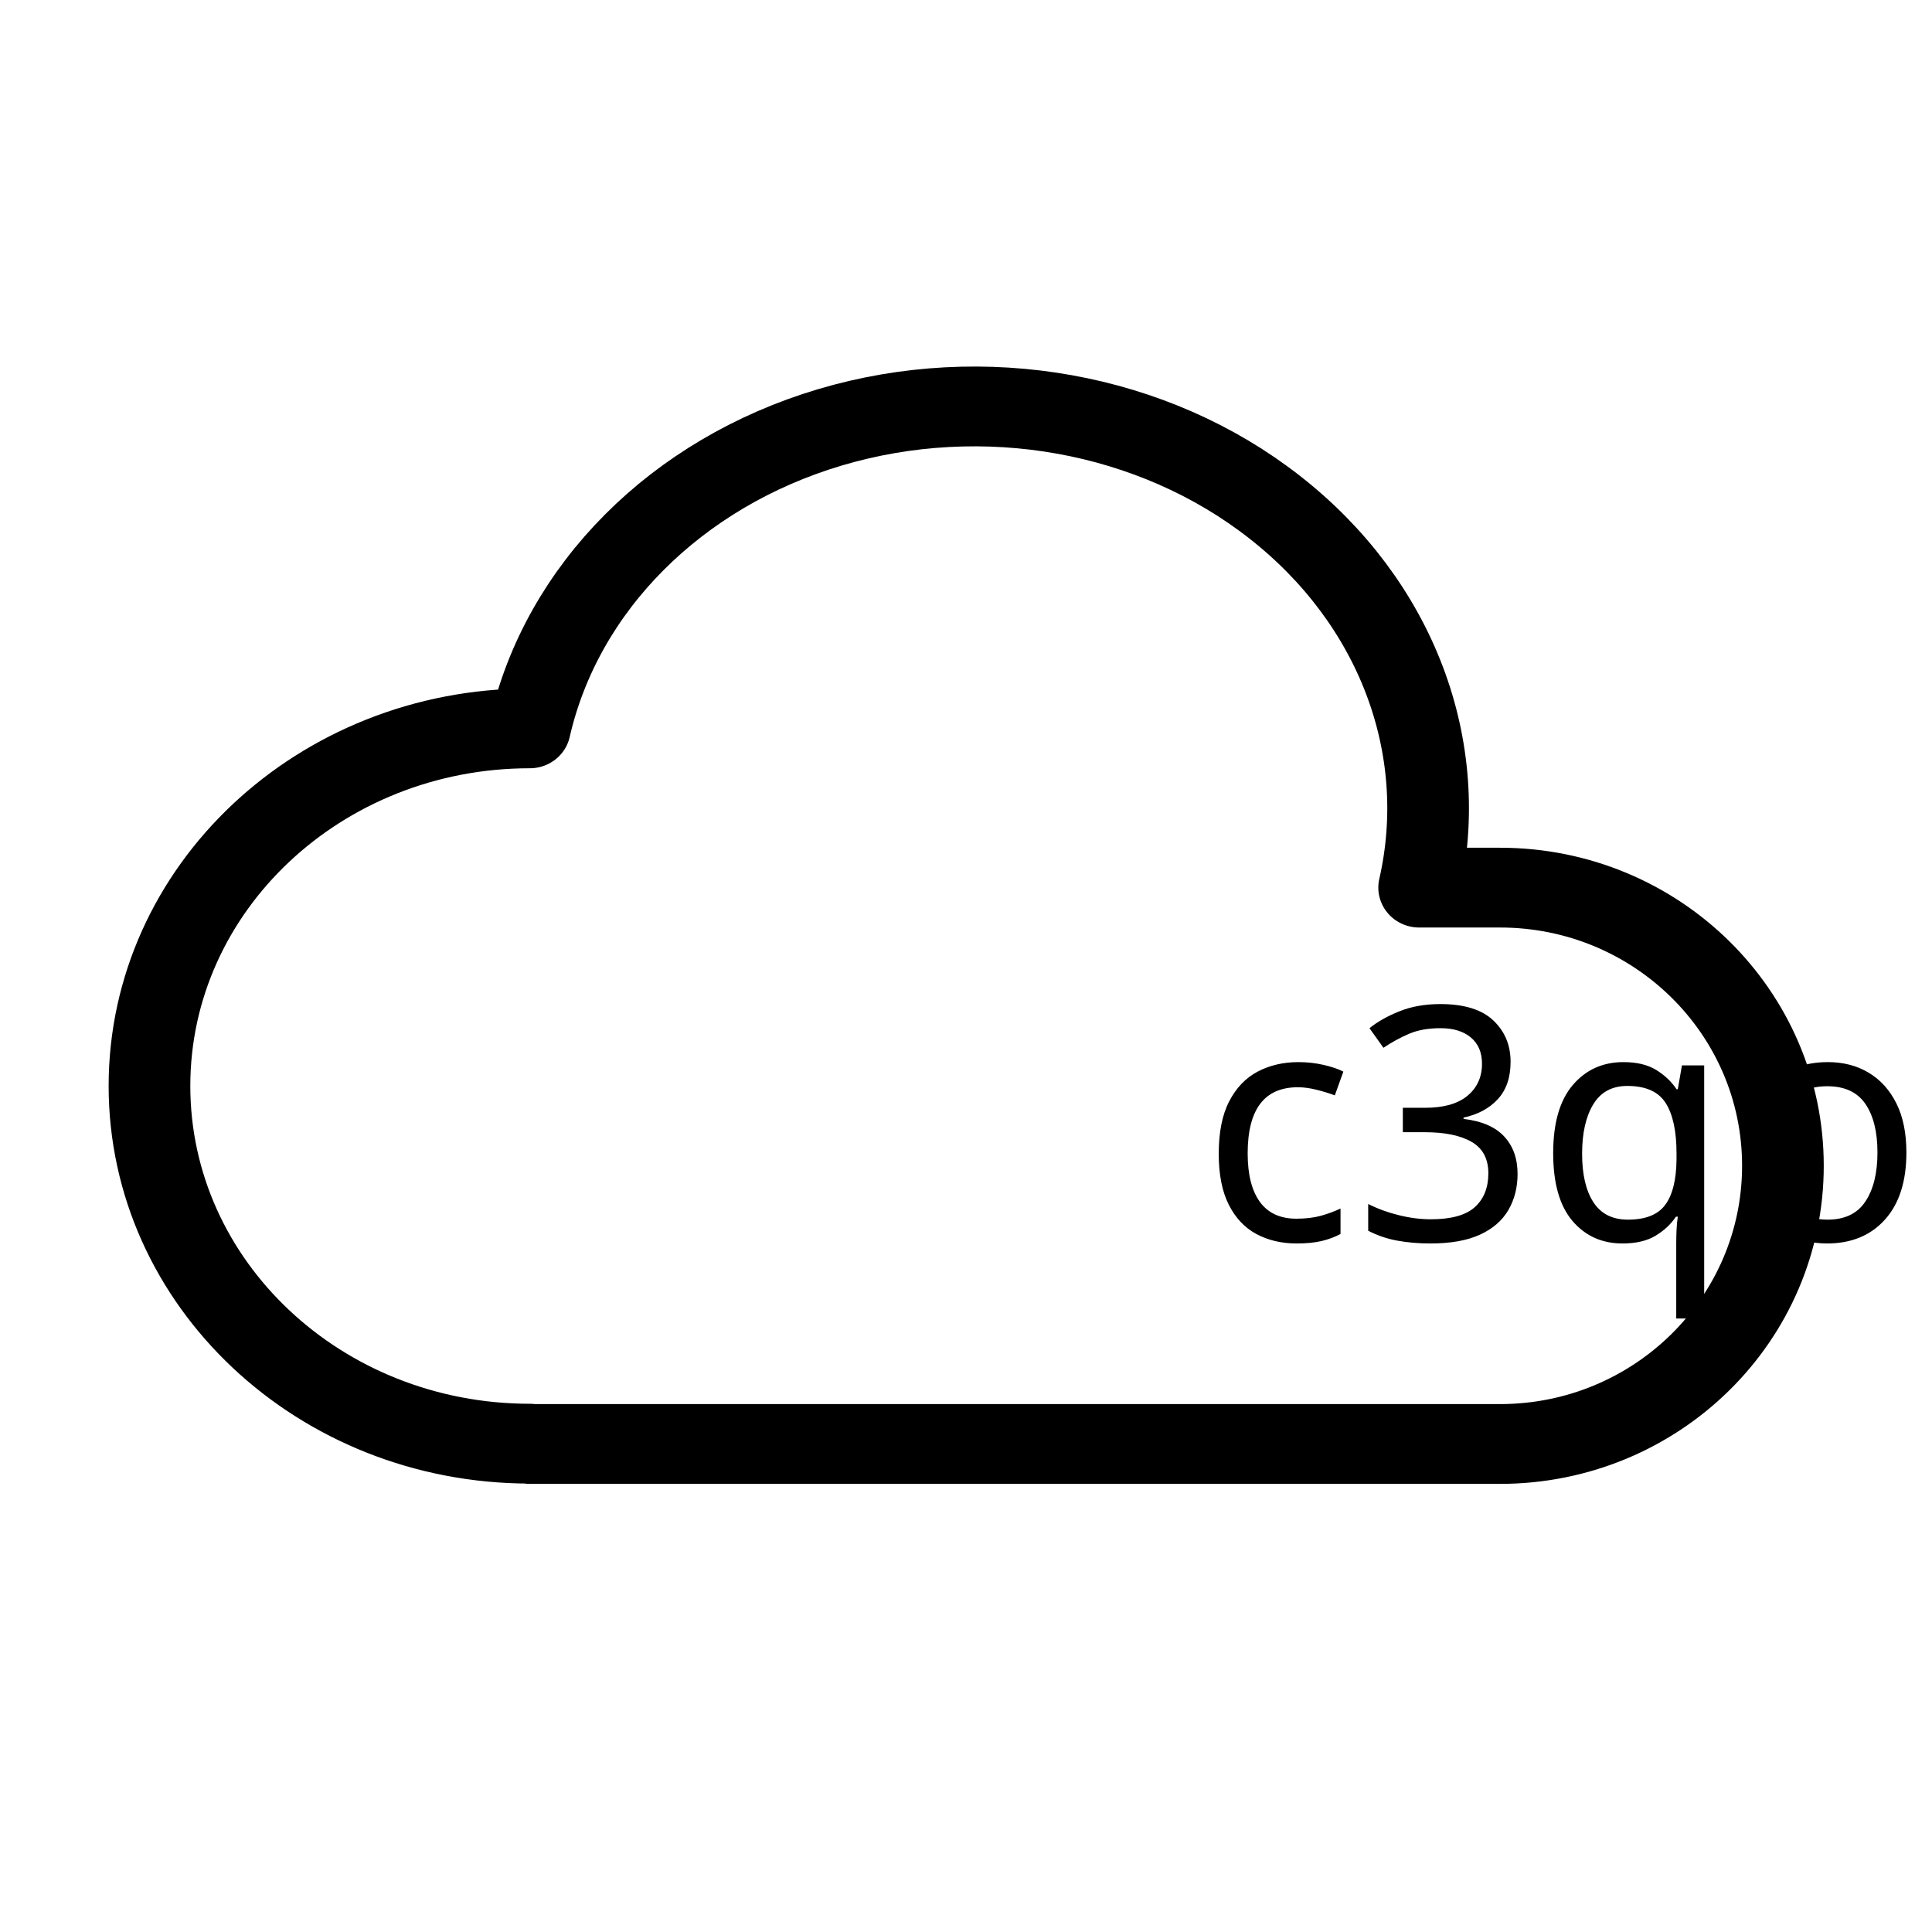
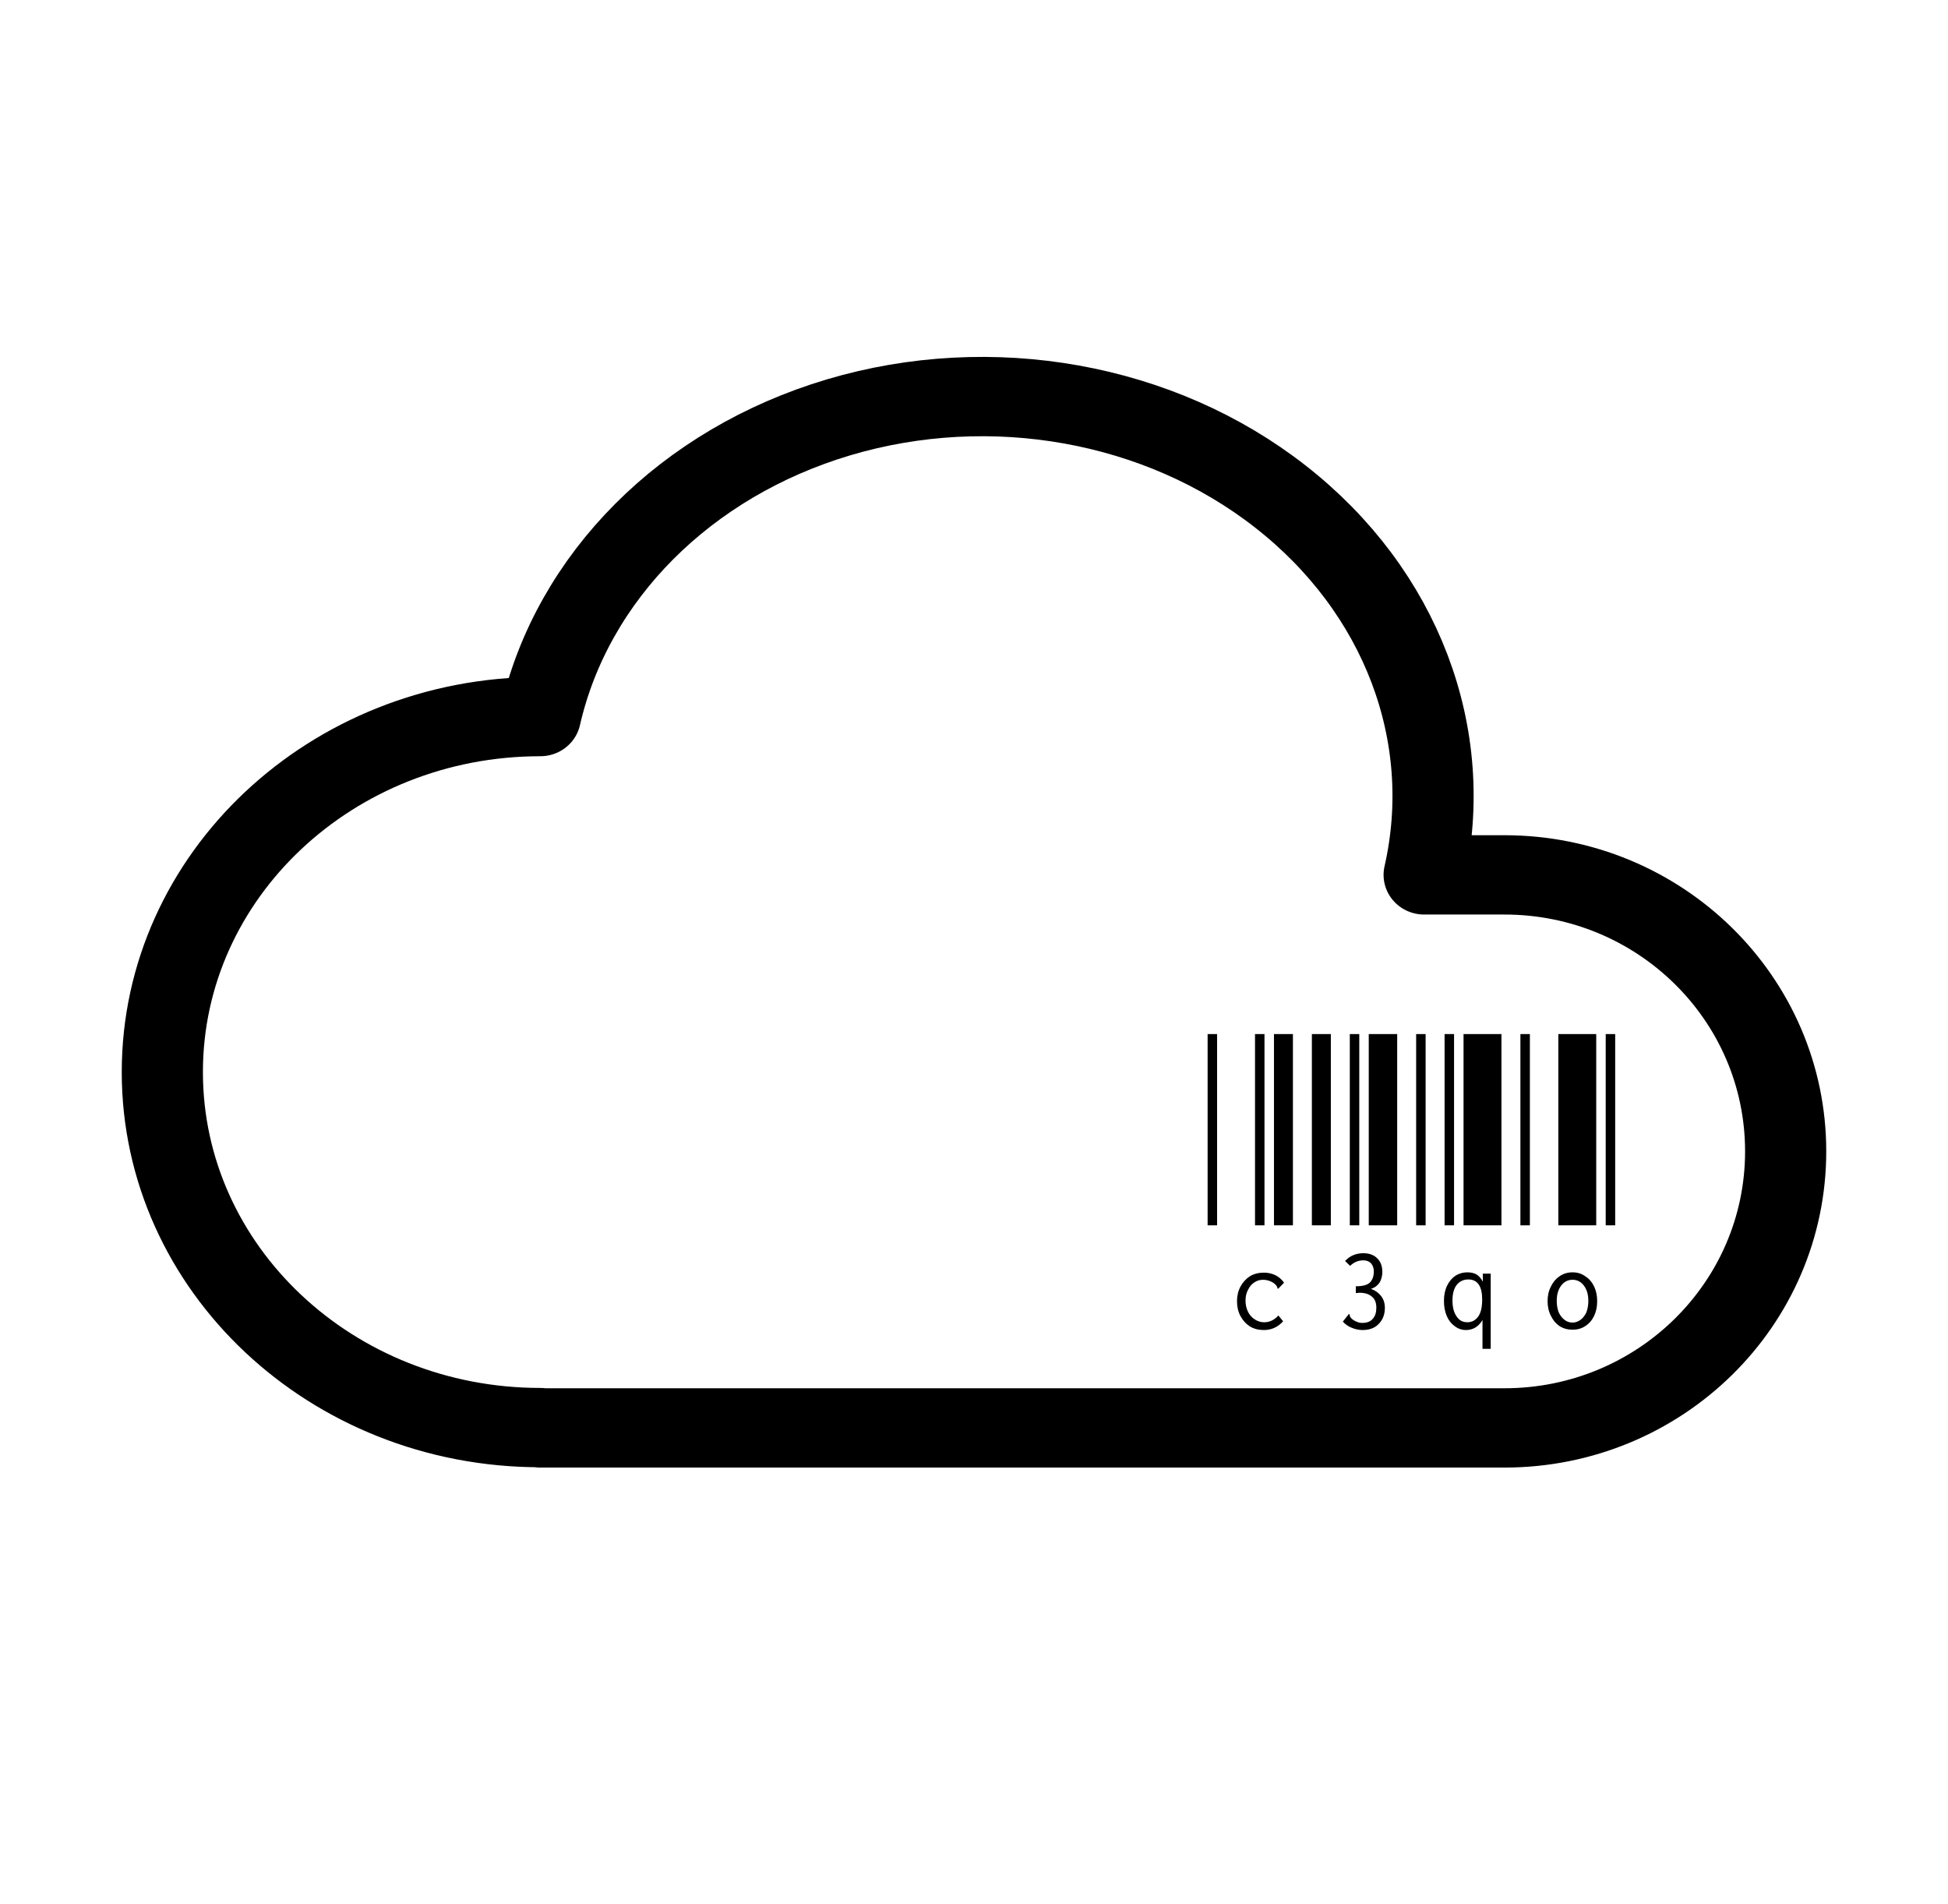
- <svg xmlns="http://www.w3.org/2000/svg" width="512" height="512" viewBox="0 0 512 512" version="1.1" id="svg1" xml:space="preserve">
+ <svg xmlns="http://www.w3.org/2000/svg" width="519.456" height="507.469" viewBox="0 0 519.456 507.469" version="1.1" id="svg1" xml:space="preserve">
  <defs id="defs1" />
-   <g id="layer2">
-     <text style="font-size:85.333px;line-height:1.25;font-family:'Libre Barcode 128 Text';-inkscape-font-specification:'Libre Barcode 128 Text';stroke-width:0.94" x="322.441" y="324.489" id="text37" transform="scale(0.9873111,1.012852)">
-       <tspan id="tspan37" x="322.441" y="324.489" style="font-size:85.333px;fill:currentColor;stroke-width:0.94">c3qo</tspan>
-     </text>
+   <g id="layer2" transform="translate(3.675808,-1.984637)">
+     <path d="M 322.441,324.489 V 274.143 h 2.56 v 50.347 z m 12.8,0 V 274.143 h 2.56 v 50.347 z m 5.12,0 V 274.143 h 5.12 v 50.347 z m -2.731,27.563 q -2.133,0 -3.755,-0.939 -1.621,-1.024 -2.56,-2.731 -0.939,-1.707 -0.939,-3.925 0,-2.133 0.939,-3.84 0.939,-1.707 2.56,-2.731 1.621,-0.939 3.755,-0.939 1.707,0 3.157,0.683 1.365,0.683 2.304,1.963 l -1.451,1.451 -0.171,0.171 -0.171,-0.171 q 0,-0.256 -0.171,-0.512 -0.085,-0.171 -0.427,-0.512 -0.683,-0.597 -1.451,-0.853 -0.853,-0.341 -1.877,-0.341 -1.28,0 -2.304,0.683 -1.109,0.683 -1.707,1.963 -0.683,1.195 -0.683,2.816 0,1.621 0.683,2.987 0.683,1.28 1.792,1.963 1.195,0.768 2.56,0.768 2.219,0 3.84,-1.792 l 1.28,1.536 q -2.133,2.304 -5.205,2.304 z m 12.971,-27.563 V 274.143 h 5.12 v 50.347 z m 10.24,0 V 274.143 h 2.56 v 50.347 z m 5.12,0 V 274.143 h 7.68 v 50.347 z m -1.621,27.563 q -1.536,0 -2.987,-0.597 -1.365,-0.512 -2.389,-1.621 l 1.451,-1.792 0.171,-0.256 0.171,0.171 q 0.085,0.341 0.171,0.597 0.085,0.171 0.427,0.512 0.597,0.512 1.28,0.768 0.683,0.341 1.621,0.341 1.877,0 2.816,-1.109 0.939,-1.024 0.939,-2.901 0,-1.963 -1.195,-2.901 -1.195,-1.024 -3.328,-1.024 -0.341,0 -1.024,0.085 v -1.792 q 2.816,0 3.84,-1.024 1.024,-1.024 1.024,-2.901 0,-1.28 -0.768,-2.133 -0.768,-0.768 -2.048,-0.768 -2.048,0 -3.584,1.451 l -1.365,-1.28 q 1.963,-2.048 4.949,-2.048 2.389,0 3.755,1.365 1.365,1.28 1.365,3.584 0,1.536 -0.768,2.816 -0.853,1.195 -2.304,1.621 1.707,0.597 2.731,1.877 1.024,1.28 1.024,3.157 0,1.621 -0.683,2.901 -0.768,1.365 -2.048,2.133 -1.365,0.768 -3.243,0.768 z m 14.421,-27.563 V 274.143 h 2.56 v 50.347 z m 7.68,0 V 274.143 h 2.56 v 50.347 z m 5.12,0 V 274.143 h 10.24 v 50.347 z m 5.12,24.917 q -0.683,1.195 -1.877,1.963 -1.195,0.683 -2.56,0.683 -1.707,0 -3.072,-1.024 -1.365,-0.939 -2.133,-2.645 -0.768,-1.707 -0.768,-4.011 0,-2.304 0.853,-4.011 0.853,-1.707 2.304,-2.645 1.451,-0.853 3.157,-0.853 1.536,0 2.56,0.597 1.024,0.683 1.621,1.877 v -2.133 h 2.133 v 19.797 h -2.219 z m -4.096,0.597 q 1.792,0 2.901,-1.451 1.109,-1.451 1.109,-4.523 0,-5.291 -3.755,-5.291 -1.877,0 -3.072,1.365 -1.195,1.451 -1.195,4.181 0,2.645 1.109,4.181 1.024,1.536 2.901,1.536 z m 14.336,-25.515 V 274.143 h 2.56 v 50.347 z m 10.24,0 V 274.143 h 10.24 v 50.347 z m 12.8,0 V 274.143 h 2.56 v 50.347 z m -8.96,27.477 q -1.963,0 -3.499,-0.939 -1.451,-0.939 -2.304,-2.645 -0.939,-1.707 -0.939,-3.925 0,-2.219 0.939,-3.925 0.853,-1.707 2.304,-2.645 1.536,-1.024 3.499,-1.024 1.963,0 3.413,1.024 1.536,0.939 2.389,2.645 0.853,1.707 0.853,3.925 0,2.219 -0.853,3.925 -0.853,1.707 -2.389,2.645 -1.451,0.939 -3.413,0.939 z m 0,-1.877 q 1.195,0 2.219,-0.768 0.939,-0.683 1.536,-1.963 0.512,-1.365 0.512,-2.987 0,-2.475 -1.195,-4.011 -1.195,-1.536 -3.072,-1.536 -1.877,0 -3.072,1.536 -1.195,1.536 -1.195,4.011 0,1.621 0.512,2.987 0.597,1.28 1.536,1.963 0.939,0.768 2.219,0.768 z" id="text37" style="font-size:85.333px;line-height:1.25;font-family:'Libre Barcode 128 Text';-inkscape-font-specification:'Libre Barcode 128 Text';stroke-width:0.94" transform="scale(0.9873111,1.012852)" aria-label="c3qo" />
  </g>
-   <g id="layer1" style="display:inline">
+   <g id="layer1" style="display:inline" transform="translate(3.675808,-1.984637)">
    <g style="fill:none;stroke:currentColor;stroke-width:1;stroke-linecap:round;stroke-linejoin:round" id="g1" transform="matrix(21.64399,0,0,21.14454,-3.675809,1.984637)">
      <path stroke="none" d="M 0,0 H 24 V 24 H 0 Z" fill="none" id="path1" />
      <path d="M 6.657,18 C 4.085,18 2,15.993 2,13.517 2,11.042 4.085,9.035 6.657,9.035 7.05,7.273 8.451,5.835 10.332,5.262 c 1.88,-0.572 3.956,-0.193 5.444,1 1.488,1.19 2.162,3.007 1.77,4.769 h 0.99 c 1.913,0 3.464,1.56 3.464,3.486 0,1.927 -1.551,3.487 -3.465,3.487 H 6.657" id="path2" />
    </g>
  </g>
</svg>
